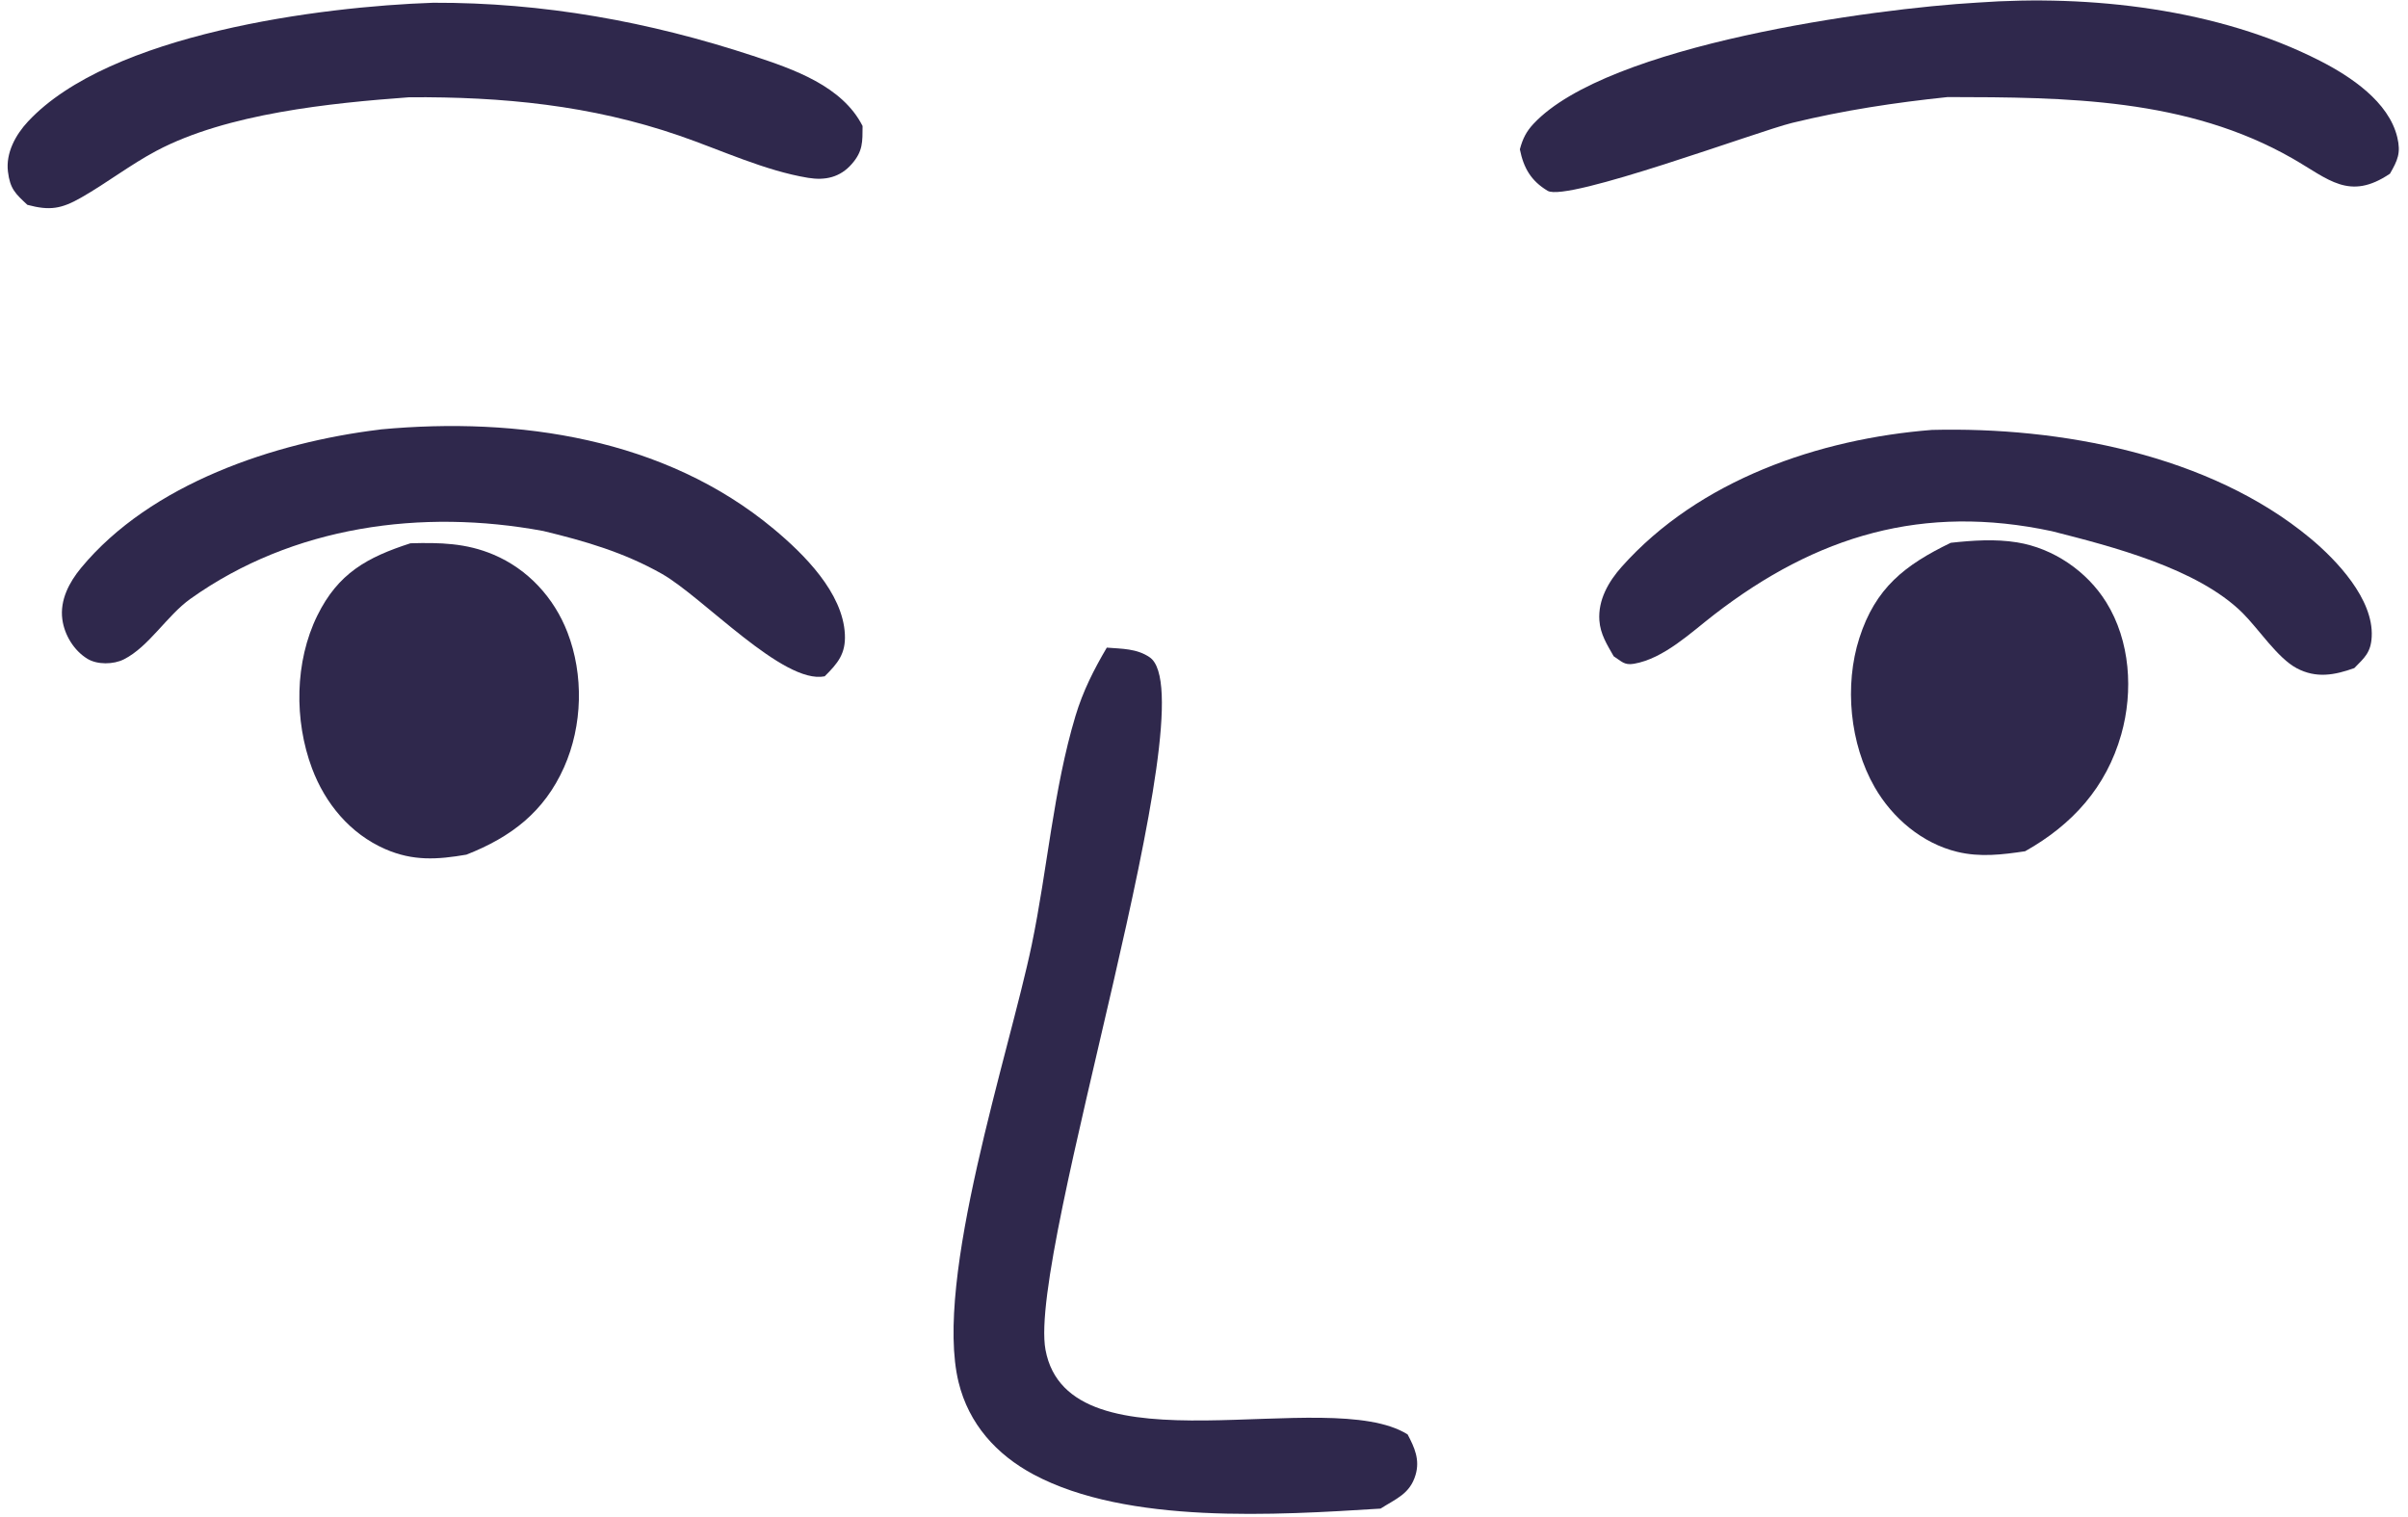
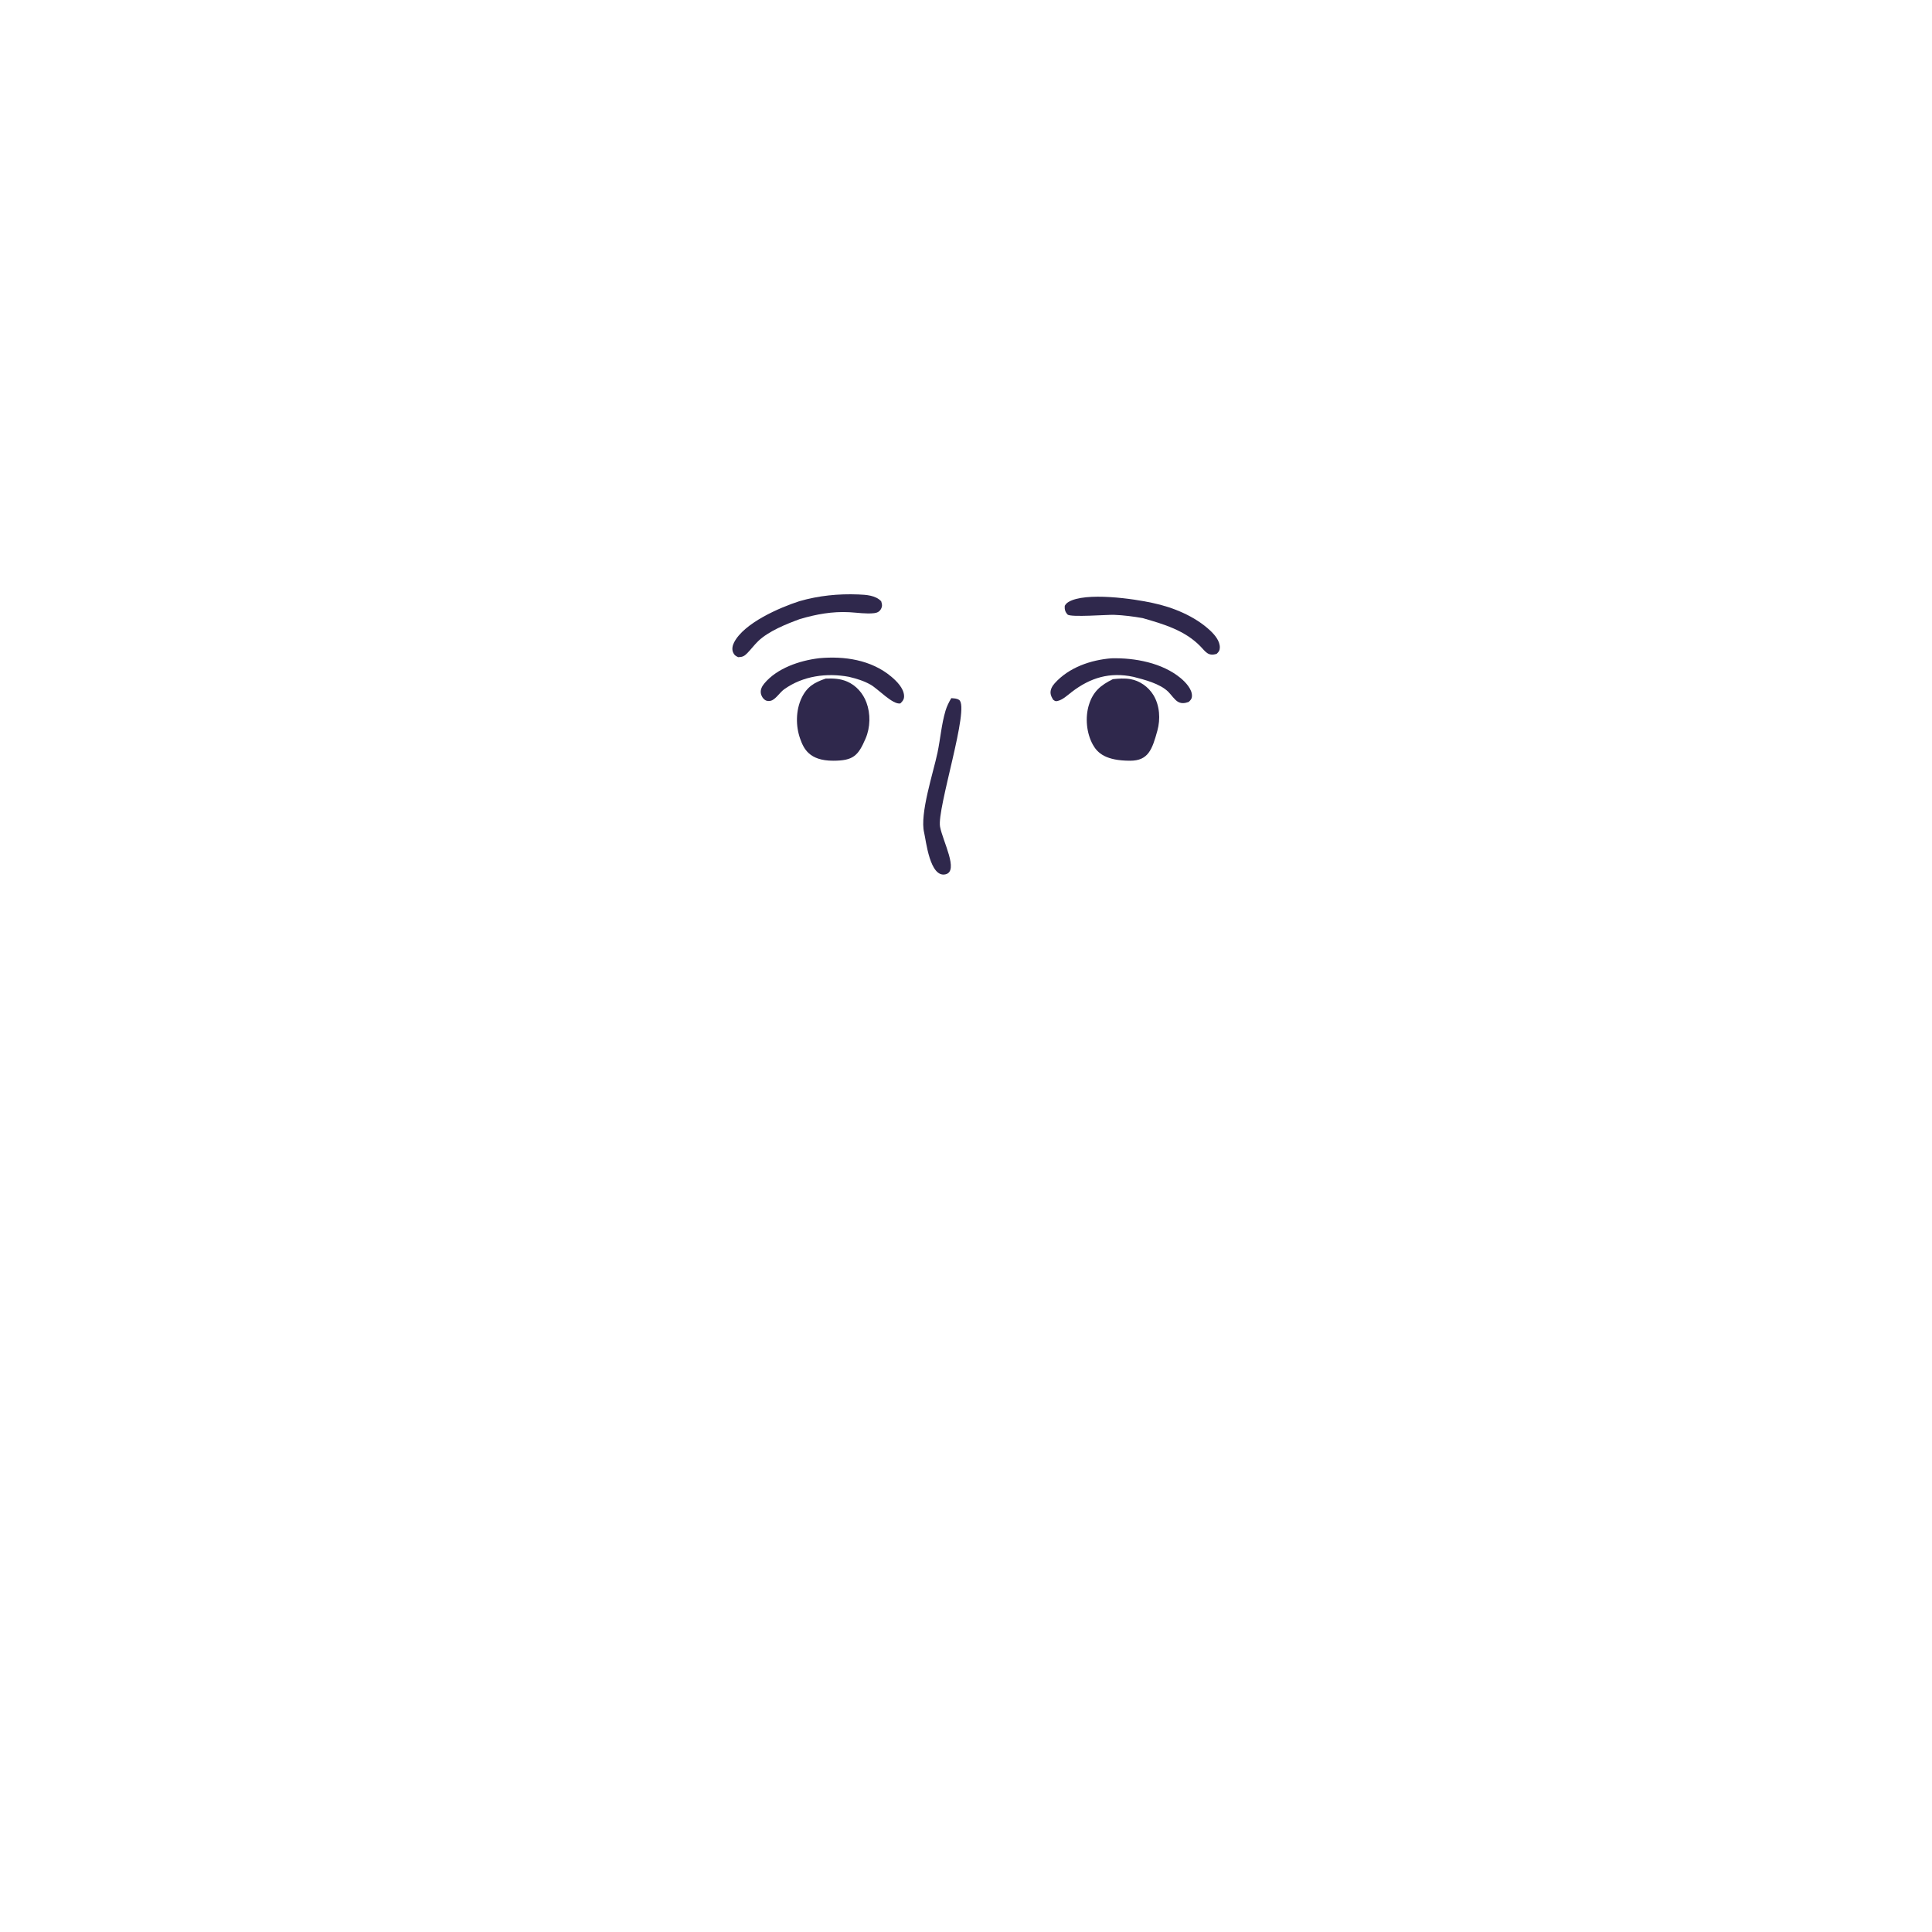
- <svg xmlns="http://www.w3.org/2000/svg" width="200" height="126" viewBox="0 0 200 126" fill="none">
-   <path d="M91.927 53.791C93.175 53.891 94.422 53.861 95.49 54.595C100.479 58.023 85.342 103.991 86.834 112.105C88.752 122.539 110.324 114.993 116.913 119.143C117.484 120.223 117.946 121.24 117.571 122.506C117.103 124.085 115.95 124.48 114.663 125.303C106.009 125.843 93.644 126.633 85.849 122.471C82.755 120.818 80.461 118.263 79.617 114.809C77.531 106.263 83.817 87.476 85.692 78.474C86.998 72.202 87.482 65.606 89.326 59.465C89.946 57.404 90.839 55.64 91.927 53.791Z" fill="#2F284C" />
-   <path d="M164.235 0.216C173.607 -0.461 184.225 0.73 192.685 5.048C195.206 6.335 198.406 8.438 199.113 11.416C199.42 12.71 199.136 13.322 198.503 14.425C195.124 16.709 193.402 14.877 190.426 13.172C181.646 8.142 171.604 8.077 161.772 8.062C157.397 8.518 153.12 9.163 148.842 10.208C145.991 10.905 130.155 16.809 128.542 15.848C127.153 15.02 126.541 13.937 126.234 12.401C126.468 11.53 126.761 10.931 127.375 10.276C133.533 3.705 155.618 0.711 164.235 0.216Z" fill="#2F284C" />
-   <path d="M35.974 0.229C45.093 0.197 53.906 1.792 62.546 4.64C65.91 5.749 69.956 7.14 71.643 10.467C71.633 11.78 71.684 12.545 70.752 13.615C69.771 14.742 68.528 15.002 67.121 14.771C63.514 14.178 59.887 12.461 56.422 11.267C49.078 8.734 41.723 8.026 33.994 8.078C27.463 8.559 18.864 9.419 13.004 12.521C10.842 13.666 8.877 15.195 6.747 16.409C5.11 17.343 4.145 17.516 2.273 17.013C1.283 16.087 0.836 15.697 0.66 14.254C0.471 12.699 1.297 11.194 2.323 10.094C9.125 2.799 26.637 0.545 35.974 0.229Z" fill="#2F284C" />
-   <path d="M31.499 35.686C31.547 35.678 31.594 35.668 31.642 35.664C43.025 34.605 55.21 36.392 64.258 43.929C66.773 46.025 70.008 49.228 70.173 52.691C70.25 54.305 69.582 55.094 68.495 56.174C65.057 56.872 58.377 49.585 54.971 47.66C51.831 45.884 48.607 44.943 45.119 44.103C35.058 42.236 24.333 43.668 15.816 49.738C13.864 51.129 12.378 53.708 10.293 54.762C9.434 55.197 8.089 55.223 7.261 54.719C6.142 54.036 5.352 52.745 5.177 51.44C4.963 49.844 5.75 48.359 6.734 47.168C12.519 40.171 22.807 36.744 31.499 35.686Z" fill="#2F284C" />
-   <path d="M160.461 35.708C171.06 35.438 183.498 37.748 191.871 44.696C194.066 46.518 197.148 49.758 196.986 52.884C196.917 54.202 196.394 54.621 195.54 55.491C193.904 56.076 192.385 56.361 190.766 55.507C189.164 54.662 187.571 52.208 186.252 50.903C182.497 47.191 175.384 45.384 170.423 44.12C159.744 41.835 150.904 44.47 142.393 51.033C140.45 52.531 138.191 54.707 135.708 55.132C134.891 55.272 134.677 54.919 134.026 54.508C133.476 53.537 132.919 52.68 132.838 51.532C132.719 49.835 133.598 48.306 134.686 47.084C141.12 39.857 151.083 36.448 160.461 35.708Z" fill="#2F284C" />
-   <path d="M34.088 45.125C36.535 45.058 38.702 45.098 40.989 46.067C43.844 47.276 46.017 49.638 47.129 52.518C48.494 56.05 48.39 60.261 46.852 63.721C45.2 67.437 42.441 69.534 38.739 70.986C36.319 71.402 34.306 71.532 31.994 70.523C29.089 69.254 27.012 66.749 25.913 63.815C24.426 59.844 24.47 54.956 26.357 51.125C28.085 47.617 30.477 46.294 34.088 45.125Z" fill="#2F284C" />
-   <path d="M162.022 45.084C163.839 44.884 165.712 44.756 167.527 45.048C170.538 45.533 173.33 47.438 174.935 50.019C176.934 53.232 177.199 57.412 176.184 61C174.941 65.39 172.118 68.503 168.199 70.704C166.294 70.988 164.464 71.213 162.564 70.753C159.65 70.048 157.177 67.95 155.702 65.38C153.64 61.788 153.17 56.927 154.433 52.991C155.768 48.83 158.204 46.933 162.022 45.084Z" fill="#2F284C" />
+ <svg xmlns="http://www.w3.org/2000/svg" width="160" height="160" viewBox="0 0 160 160" fill="none">
+   <path d="M78.78 57.819C79.008 57.837 79.236 57.832 79.431 57.966C80.341 58.591 77.578 66.982 77.851 68.463C78.073 69.67 79.431 72.144 78.305 72.407C77 72.712 76.687 69.588 76.533 68.957C76.153 67.397 77.3 63.968 77.642 62.325C77.881 61.18 77.969 59.976 78.305 58.855C78.419 58.478 78.582 58.156 78.78 57.819Z" fill="#2F284C" />
+   <path d="M95.459 49.935C97.138 50.286 98.942 51.027 100.211 52.209C100.589 52.561 101.045 53.09 101.02 53.648C101.009 53.891 100.928 53.984 100.762 54.146C100.054 54.377 99.844 53.97 99.407 53.521C98.118 52.199 96.358 51.684 94.633 51.189C93.843 51.05 93.059 50.949 92.256 50.918C91.721 50.897 88.645 51.14 88.41 50.891C88.208 50.676 88.155 50.455 88.178 50.17C88.263 50.029 88.344 49.938 88.485 49.854C89.895 49.009 93.921 49.59 95.459 49.935Z" fill="#2F284C" />
+   <path d="M66.203 49.788C67.802 49.326 69.429 49.164 71.088 49.23C71.734 49.257 72.514 49.298 72.977 49.797C73.041 50.028 73.088 50.16 72.978 50.395C72.863 50.641 72.658 50.749 72.399 50.779C71.736 50.856 71.014 50.737 70.346 50.701C68.93 50.624 67.603 50.869 66.249 51.265C65.127 51.677 63.661 52.259 62.788 53.097C62.466 53.407 62.197 53.774 61.884 54.094C61.644 54.34 61.483 54.418 61.129 54.424C60.909 54.311 60.811 54.265 60.708 54.02C60.597 53.757 60.666 53.451 60.791 53.207C61.619 51.586 64.58 50.312 66.203 49.788Z" fill="#2F284C" />
+   <path d="M67.811 54.514C67.82 54.513 67.829 54.511 67.837 54.51C69.915 54.317 72.139 54.643 73.791 56.019C74.25 56.401 74.841 56.986 74.871 57.618C74.885 57.913 74.763 58.057 74.564 58.254C73.937 58.381 72.718 57.051 72.096 56.7C71.523 56.376 70.934 56.204 70.297 56.05C68.461 55.71 66.503 55.971 64.948 57.079C64.592 57.333 64.321 57.804 63.94 57.996C63.783 58.075 63.538 58.08 63.387 57.988C63.183 57.864 63.038 57.628 63.007 57.39C62.967 57.098 63.111 56.827 63.291 56.61C64.347 55.333 66.225 54.707 67.811 54.514Z" fill="#2F284C" />
+   <path d="M92.044 54.518C93.979 54.469 96.249 54.89 97.778 56.159C98.178 56.491 98.741 57.083 98.712 57.653C98.699 57.894 98.603 57.97 98.448 58.129C98.149 58.236 97.872 58.288 97.576 58.132C97.284 57.978 96.993 57.53 96.752 57.292C96.067 56.614 94.768 56.284 93.863 56.053C91.913 55.636 90.3 56.117 88.746 57.315C88.391 57.589 87.979 57.986 87.526 58.064C87.377 58.089 87.338 58.025 87.219 57.95C87.118 57.773 87.017 57.616 87.002 57.407C86.98 57.097 87.141 56.818 87.339 56.594C88.514 55.275 90.332 54.653 92.044 54.518Z" fill="#2F284C" />
+   <path d="M68.384 56.197C69.016 56.18 69.576 56.19 70.167 56.449C70.904 56.772 71.466 57.404 71.753 58.173C72.106 59.117 72.079 60.243 71.682 61.167C71.07 62.591 70.659 63 69 63C67 63 66.555 61.977 66.271 61.193C65.887 60.131 65.898 58.825 66.386 57.801C66.832 56.864 67.451 56.51 68.384 56.197Z" fill="#2F284C" />
+   <path d="M92.159 56.247C92.633 56.194 93.121 56.16 93.594 56.238C94.378 56.368 95.106 56.878 95.524 57.569C96.045 58.429 96.114 59.549 95.849 60.51C95.419 62.073 95.094 63 93.594 63C91.594 63 90.897 62.371 90.512 61.682C89.975 60.721 89.853 59.419 90.182 58.365C90.529 57.251 91.164 56.743 92.159 56.247Z" fill="#2F284C" />
</svg>
